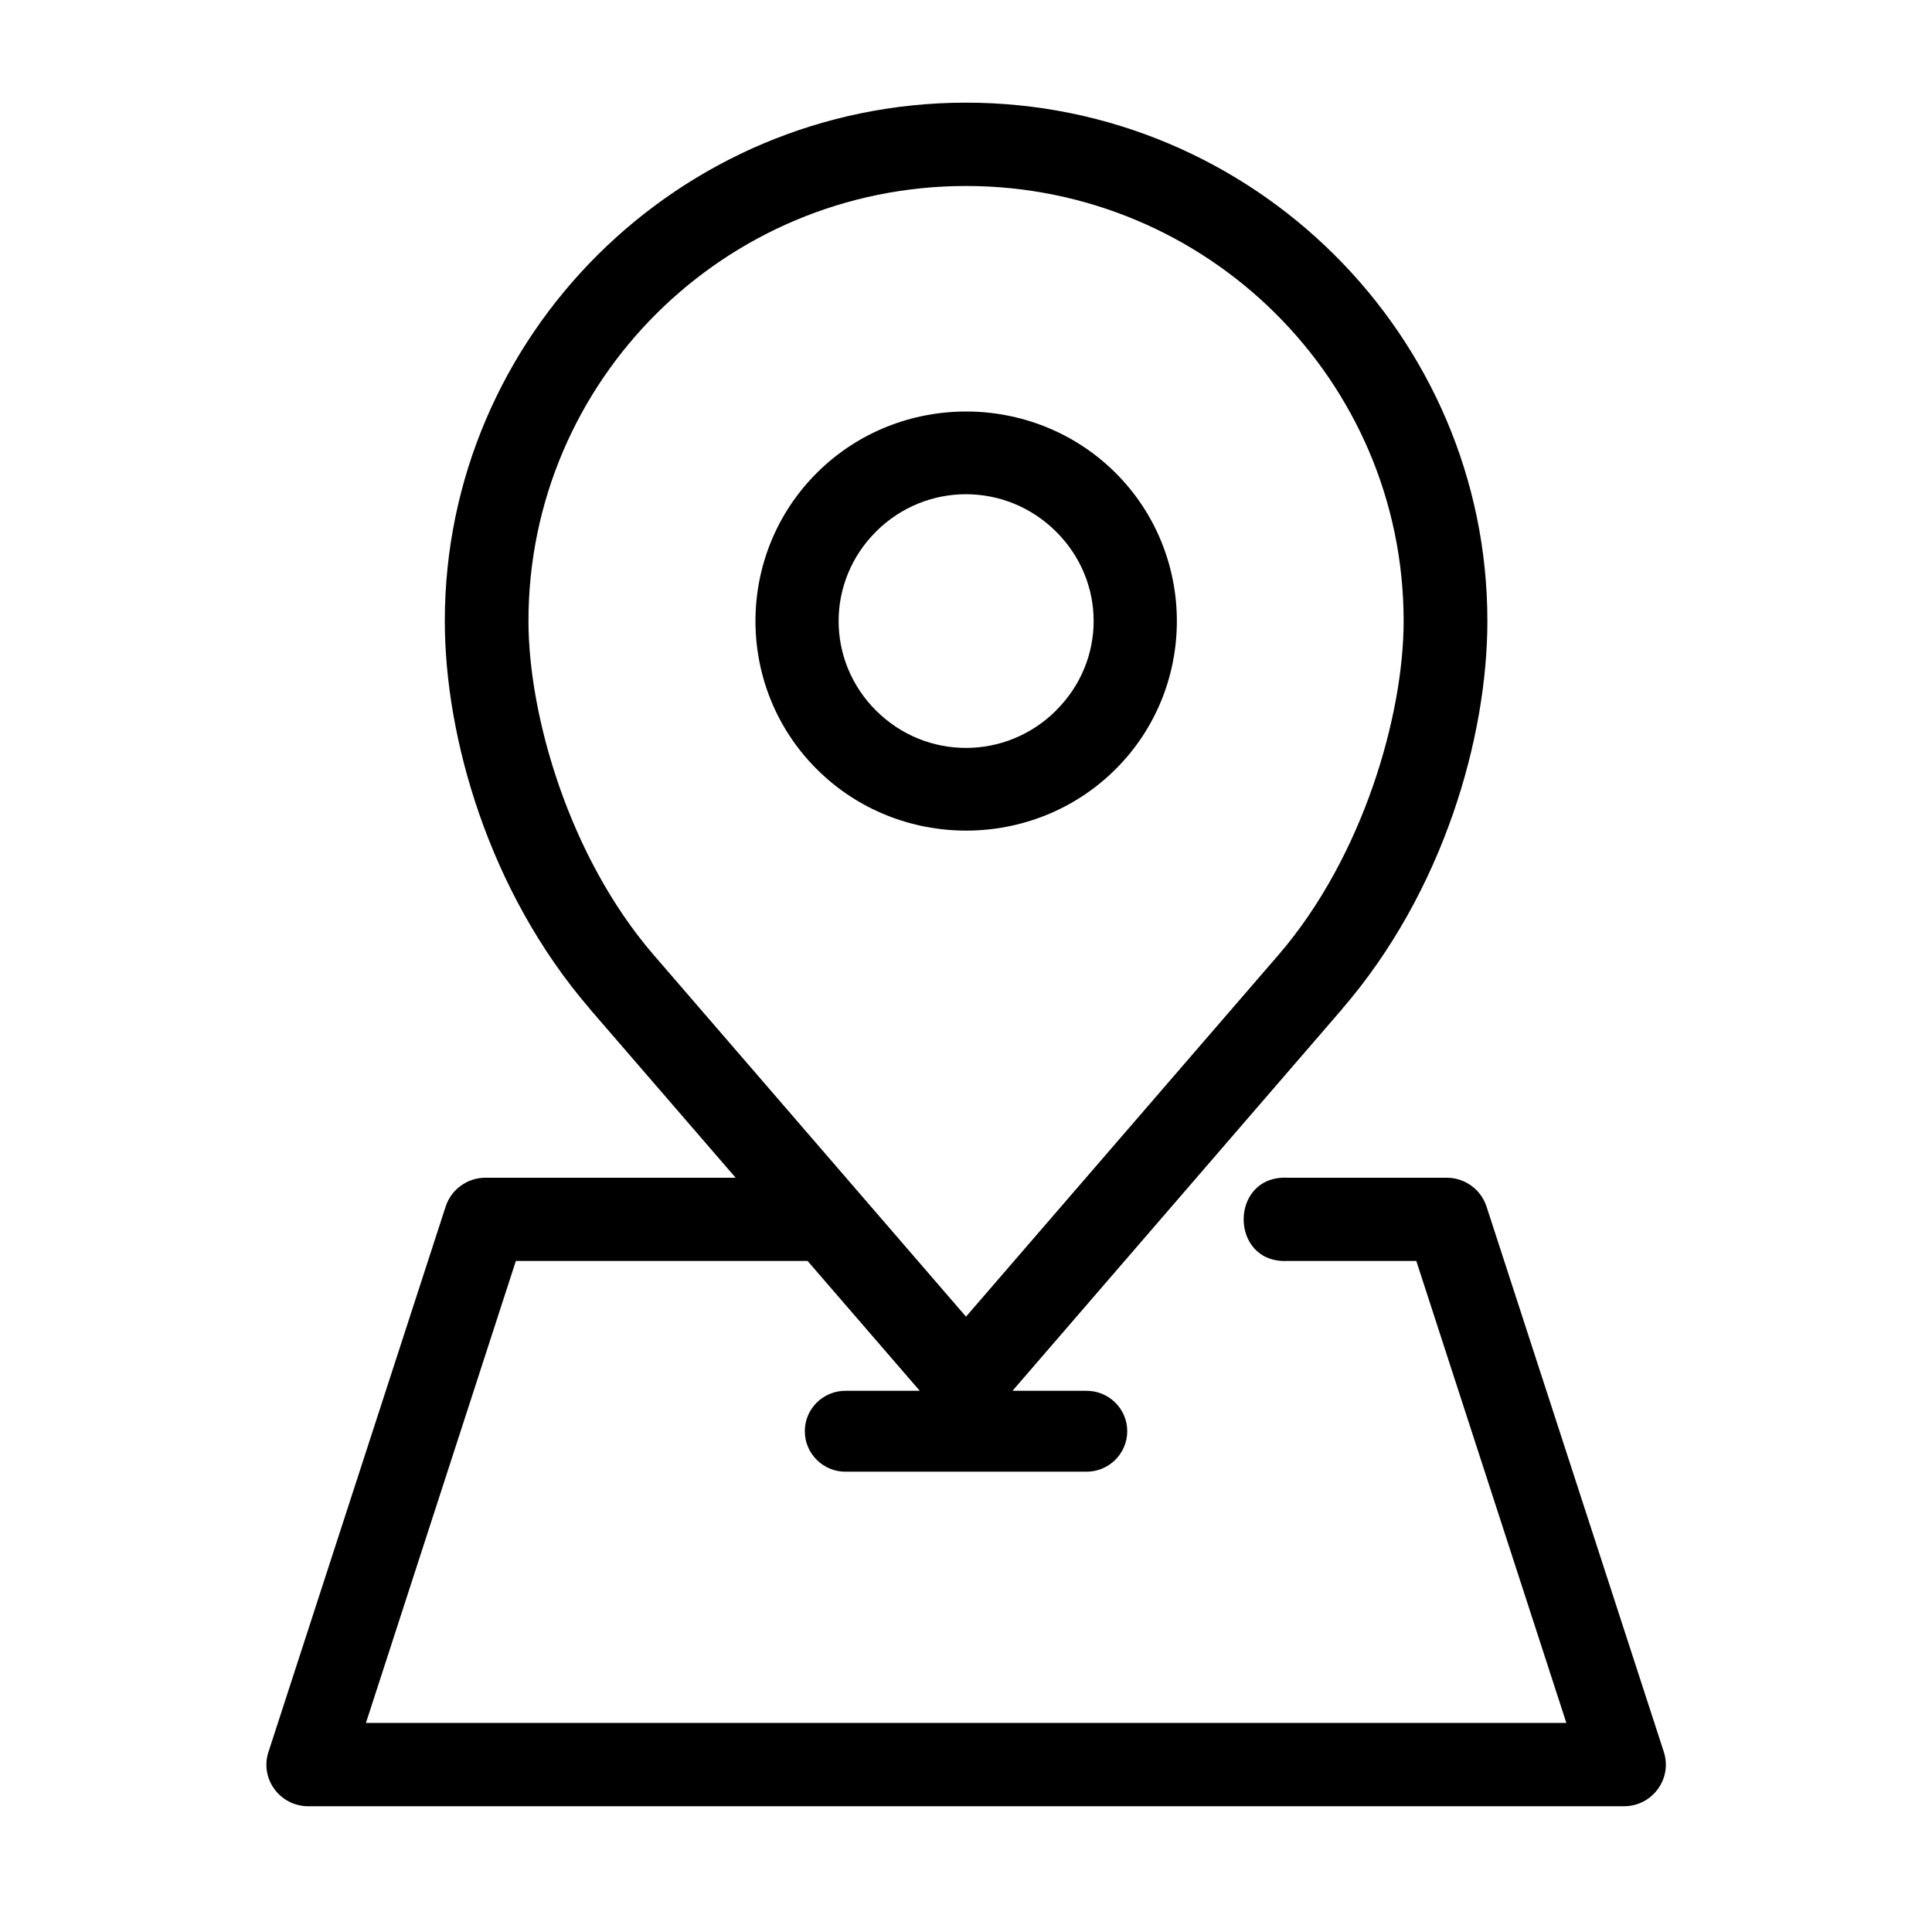
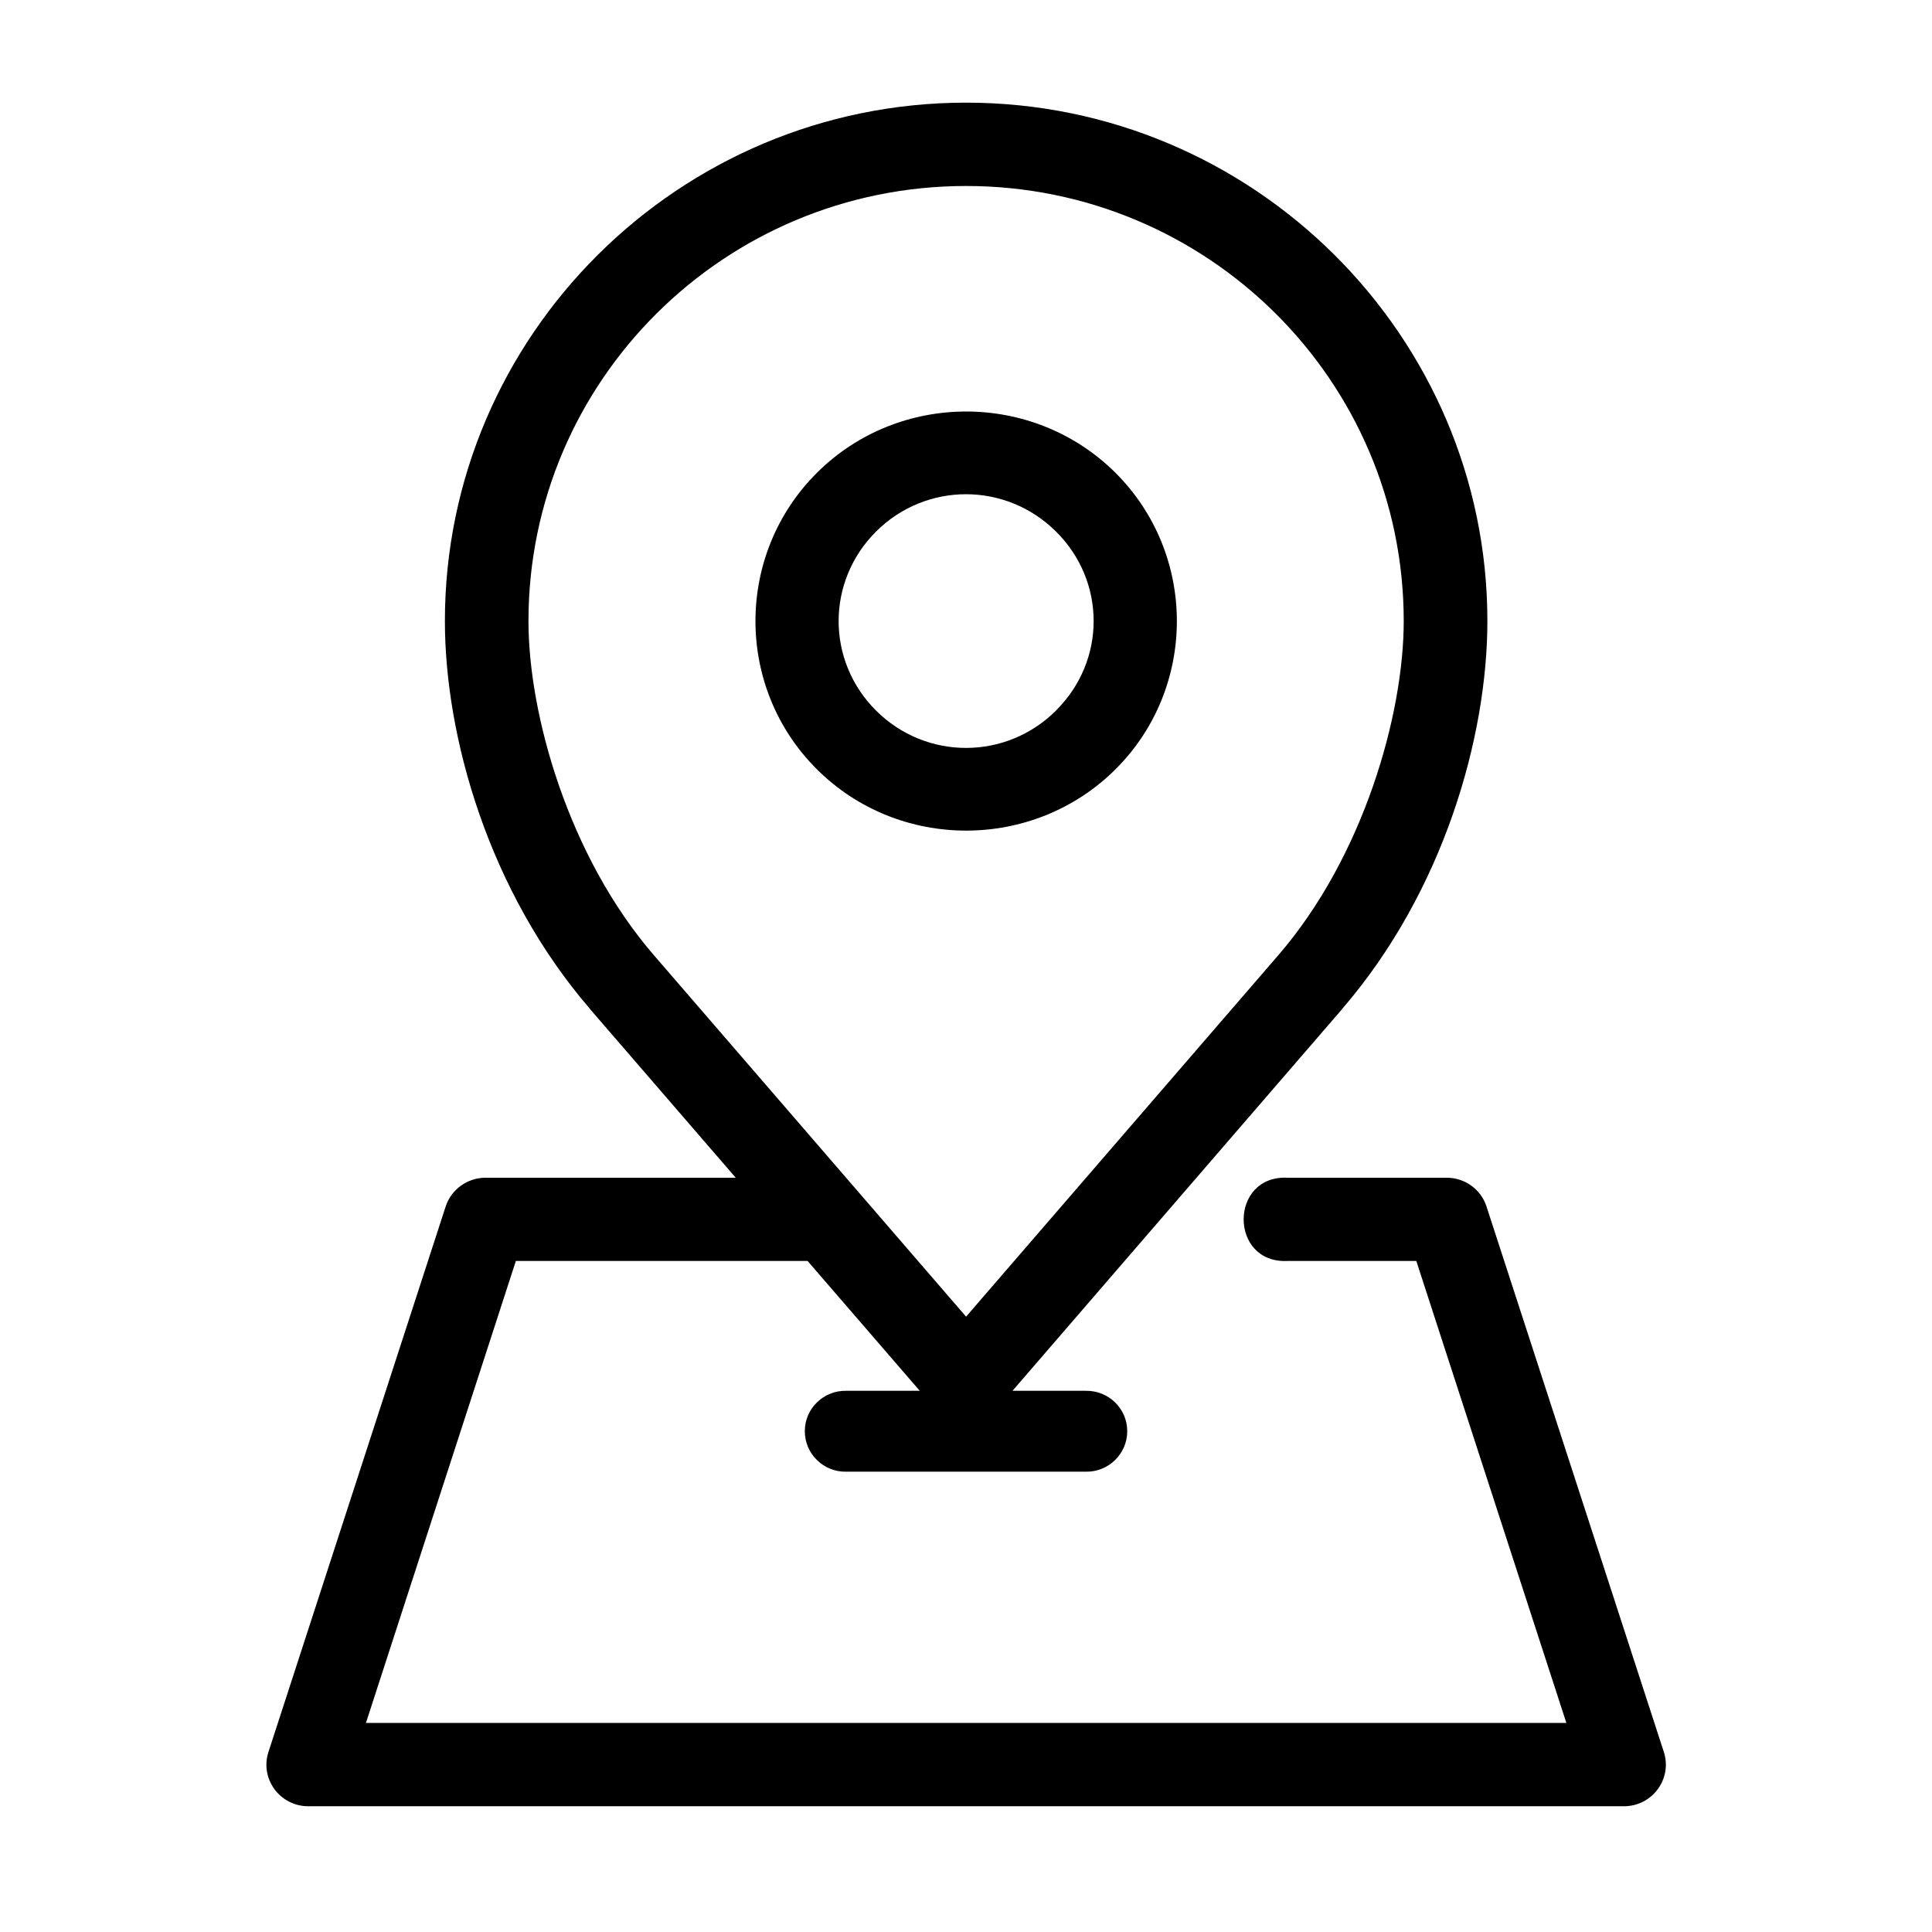
- <svg xmlns="http://www.w3.org/2000/svg" viewBox="0 0 90 90">
-   <path d="M45 8.664c11.254 0 20.387 9.073 20.387 20.268 0 4.351-1.87 10.955-5.825 15.545L45 61.335 30.448 44.482c-3.96-4.59-5.83-11.194-5.83-15.55C24.618 17.737 33.75 8.664 45 8.664Zm0-3.882c-13.37 0-24.279 10.851-24.279 24.149 0 5.384 2.032 12.587 6.76 18.069v.006l6.788 7.857H22.611a1.95 1.95 0 0 0-1.85 1.34l-8.255 25.41c-.408 1.25.534 2.529 1.855 2.529h61.286c1.327 0 2.263-1.279 1.861-2.529l-8.261-25.41a1.95 1.95 0 0 0-1.854-1.34h-7.409c-2.733-.135-2.733 4.018 0 3.877h5.993l6.99 21.52h-55.92l6.984-21.52H37.62l5.226 6.049h-3.428c-1.055-.02-1.927.826-1.927 1.881s.872 1.908 1.927 1.887h11.16c1.061.021 1.933-.832 1.933-1.887s-.873-1.9-1.933-1.881h-3.412l15.356-17.783V47c4.734-5.482 6.766-12.685 6.766-18.069C69.289 15.633 58.374 4.782 45.004 4.782Z" />
-   <path d="M49.195 33.1c-2.33 2.318-6.052 2.323-8.381.006-2.33-2.318-2.33-6.028 0-8.348 2.33-2.317 6.051-2.312 8.381.006 2.335 2.317 2.335 6.014 0 8.331Zm2.763 2.743c3.82-3.798 3.82-10.019 0-13.823-3.825-3.8-10.079-3.8-13.897 0-3.825 3.804-3.825 10.024 0 13.823 3.818 3.8 10.072 3.8 13.897 0Z" />
+ <svg xmlns="http://www.w3.org/2000/svg" id="Layer_1" enable-background="new 0 0 90 90" height="512" viewBox="0 0 90 90" width="512">
+   <g>
+     <path d="m45.004 8.664c11.254 0 20.387 9.073 20.387 20.268 0 4.351-1.87 10.955-5.825 15.545l-14.562 16.858-14.556-16.853c-3.96-4.59-5.83-11.194-5.83-15.55 0-11.195 9.132-20.268 20.386-20.268zm0-3.882c-13.37 0-24.279 10.851-24.279 24.149 0 5.384 2.032 12.587 6.76 18.069v.006l6.788 7.857h-11.662c-.842.004-1.59.545-1.85 1.34l-8.255 25.41c-.408 1.25.534 2.529 1.855 2.529h61.286c1.327 0 2.263-1.279 1.861-2.529l-8.261-25.41c-.26-.799-1.008-1.34-1.854-1.34h-7.409c-2.733-.135-2.733 4.018 0 3.877h5.993l6.99 21.52h-55.92l6.984-21.52h13.589l5.226 6.049h-3.428c-1.055-.02-1.927.826-1.927 1.881s.872 1.908 1.927 1.887h11.16c1.061.021 1.933-.832 1.933-1.887s-.873-1.9-1.933-1.881h-3.412l15.356-17.783v-.006c4.734-5.482 6.766-12.685 6.766-18.069.001-13.298-10.914-24.149-24.284-24.149z" />
+     <path d="m49.195 33.1c-2.33 2.318-6.052 2.323-8.381.006-2.33-2.318-2.33-6.028 0-8.348 2.33-2.317 6.051-2.312 8.381.006 2.335 2.317 2.335 6.014 0 8.331zm2.763 2.743c3.82-3.798 3.82-10.019 0-13.823-3.825-3.8-10.079-3.8-13.897 0-3.825 3.804-3.825 10.024 0 13.823 3.818 3.8 10.072 3.8 13.897 0z" />
+   </g>
</svg>
